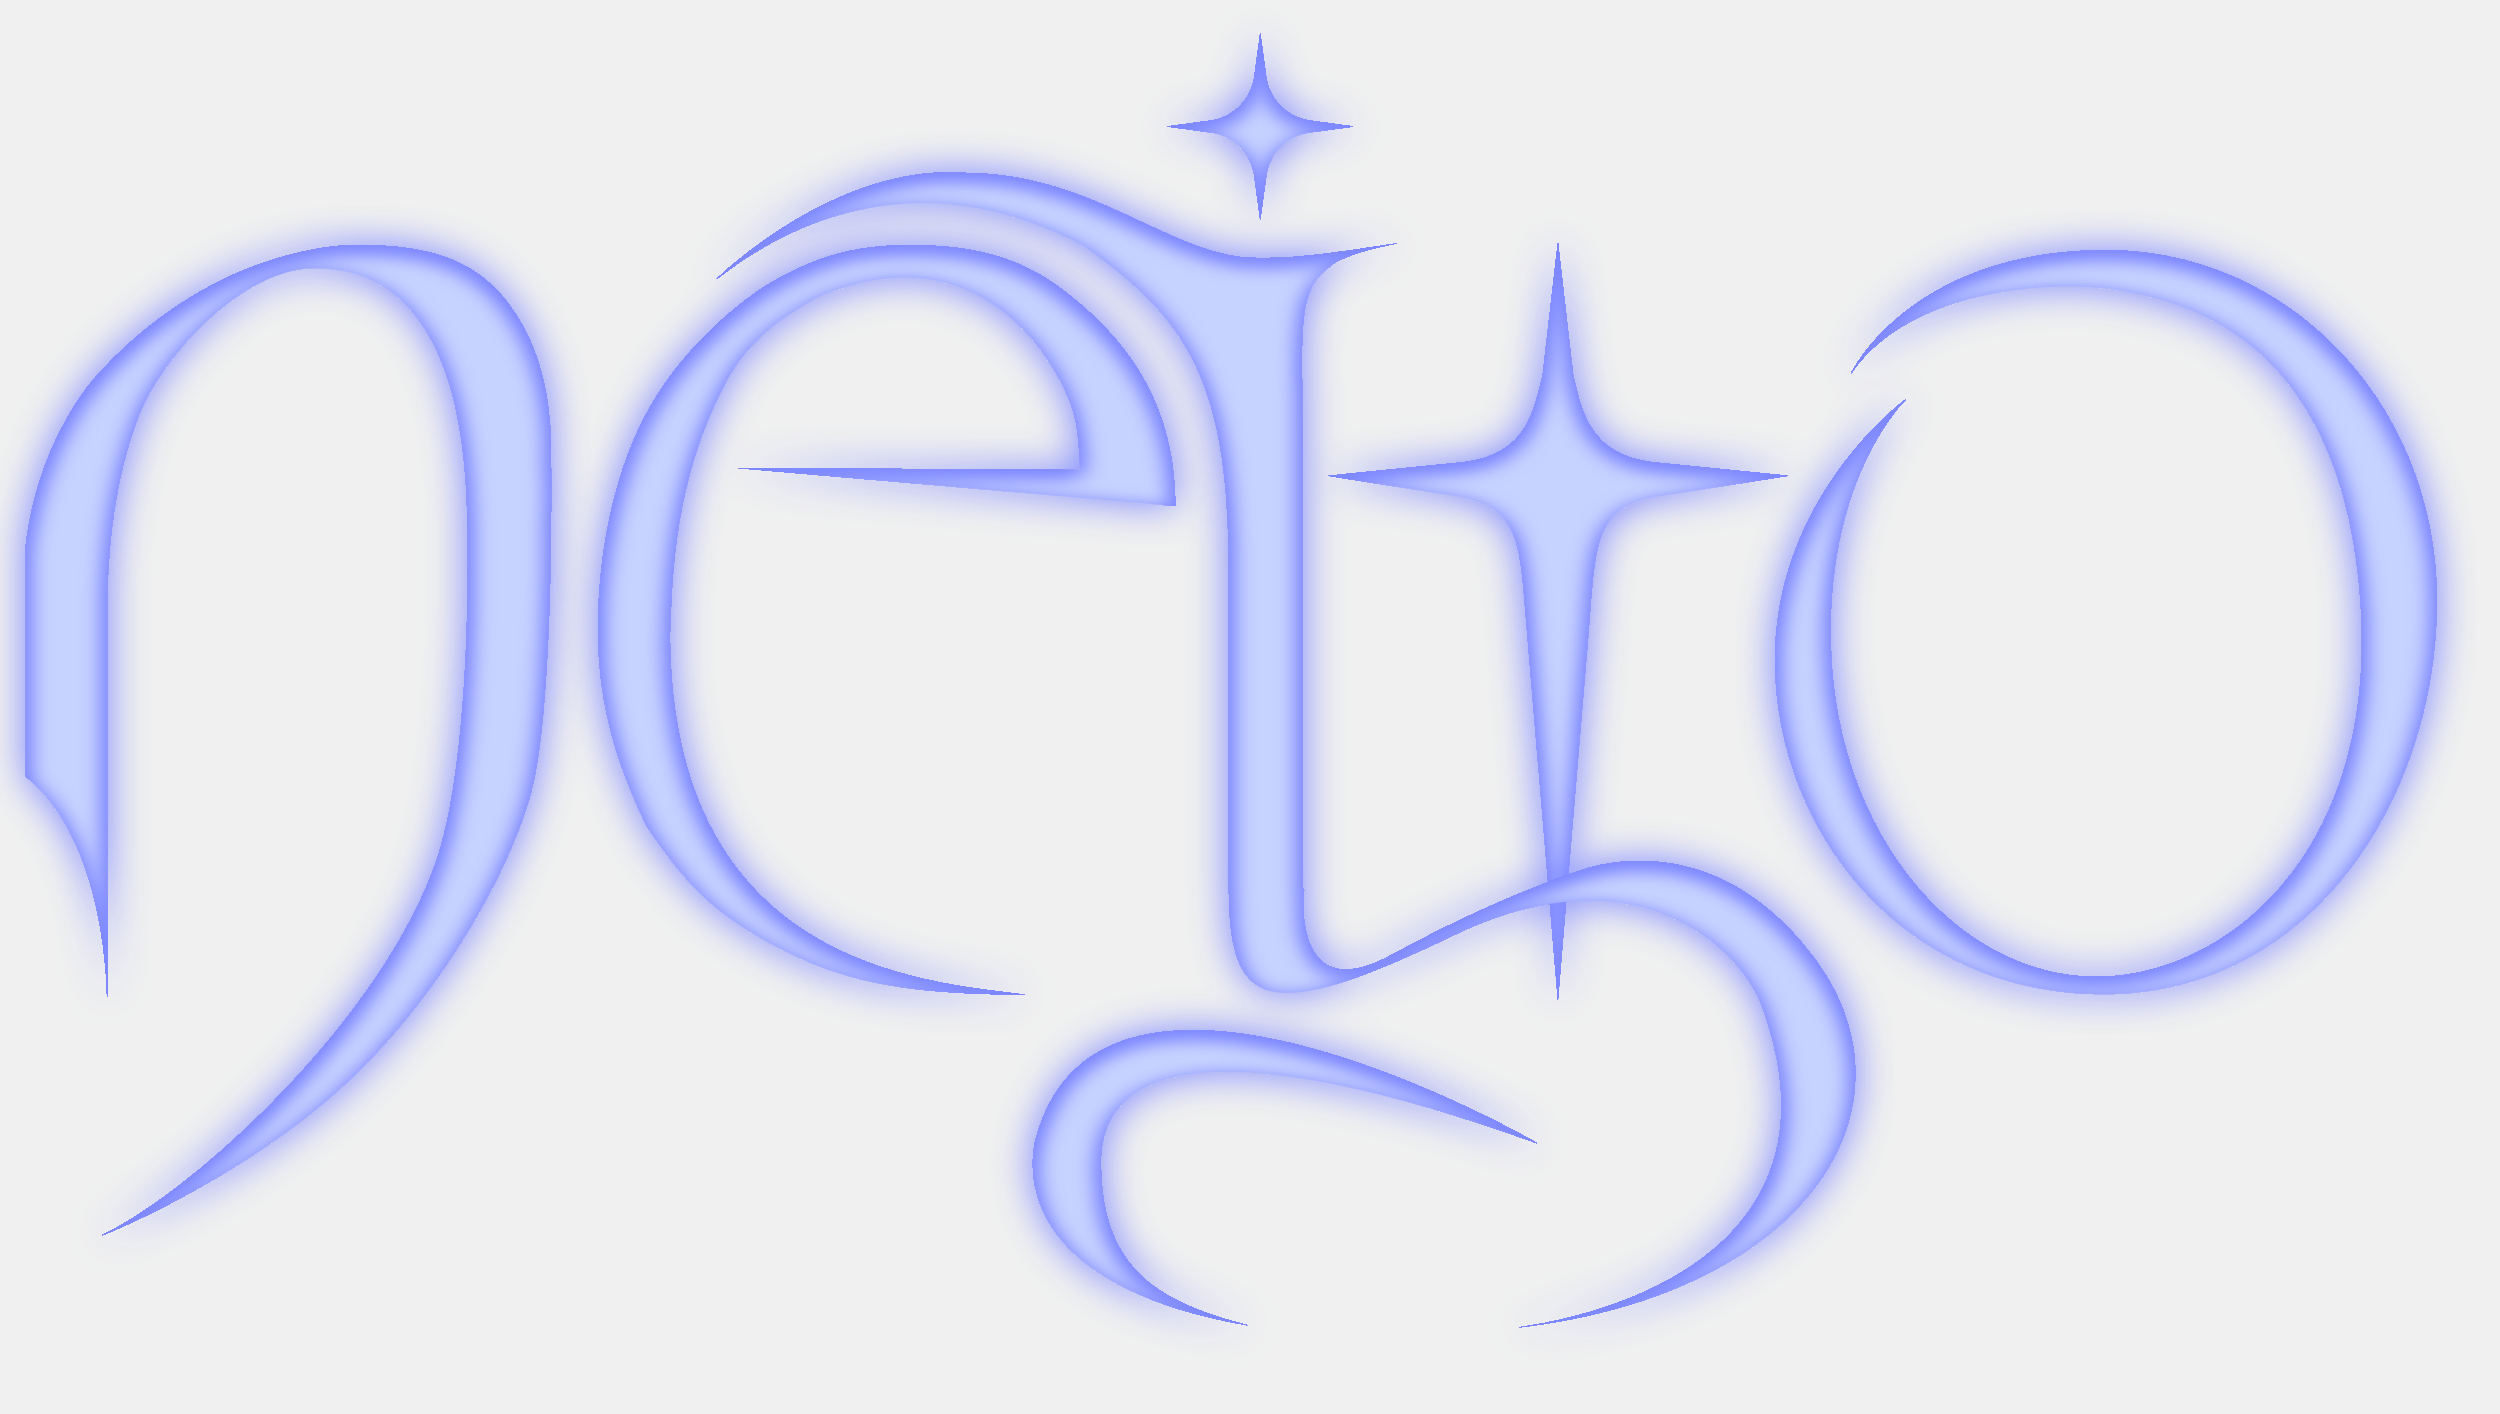
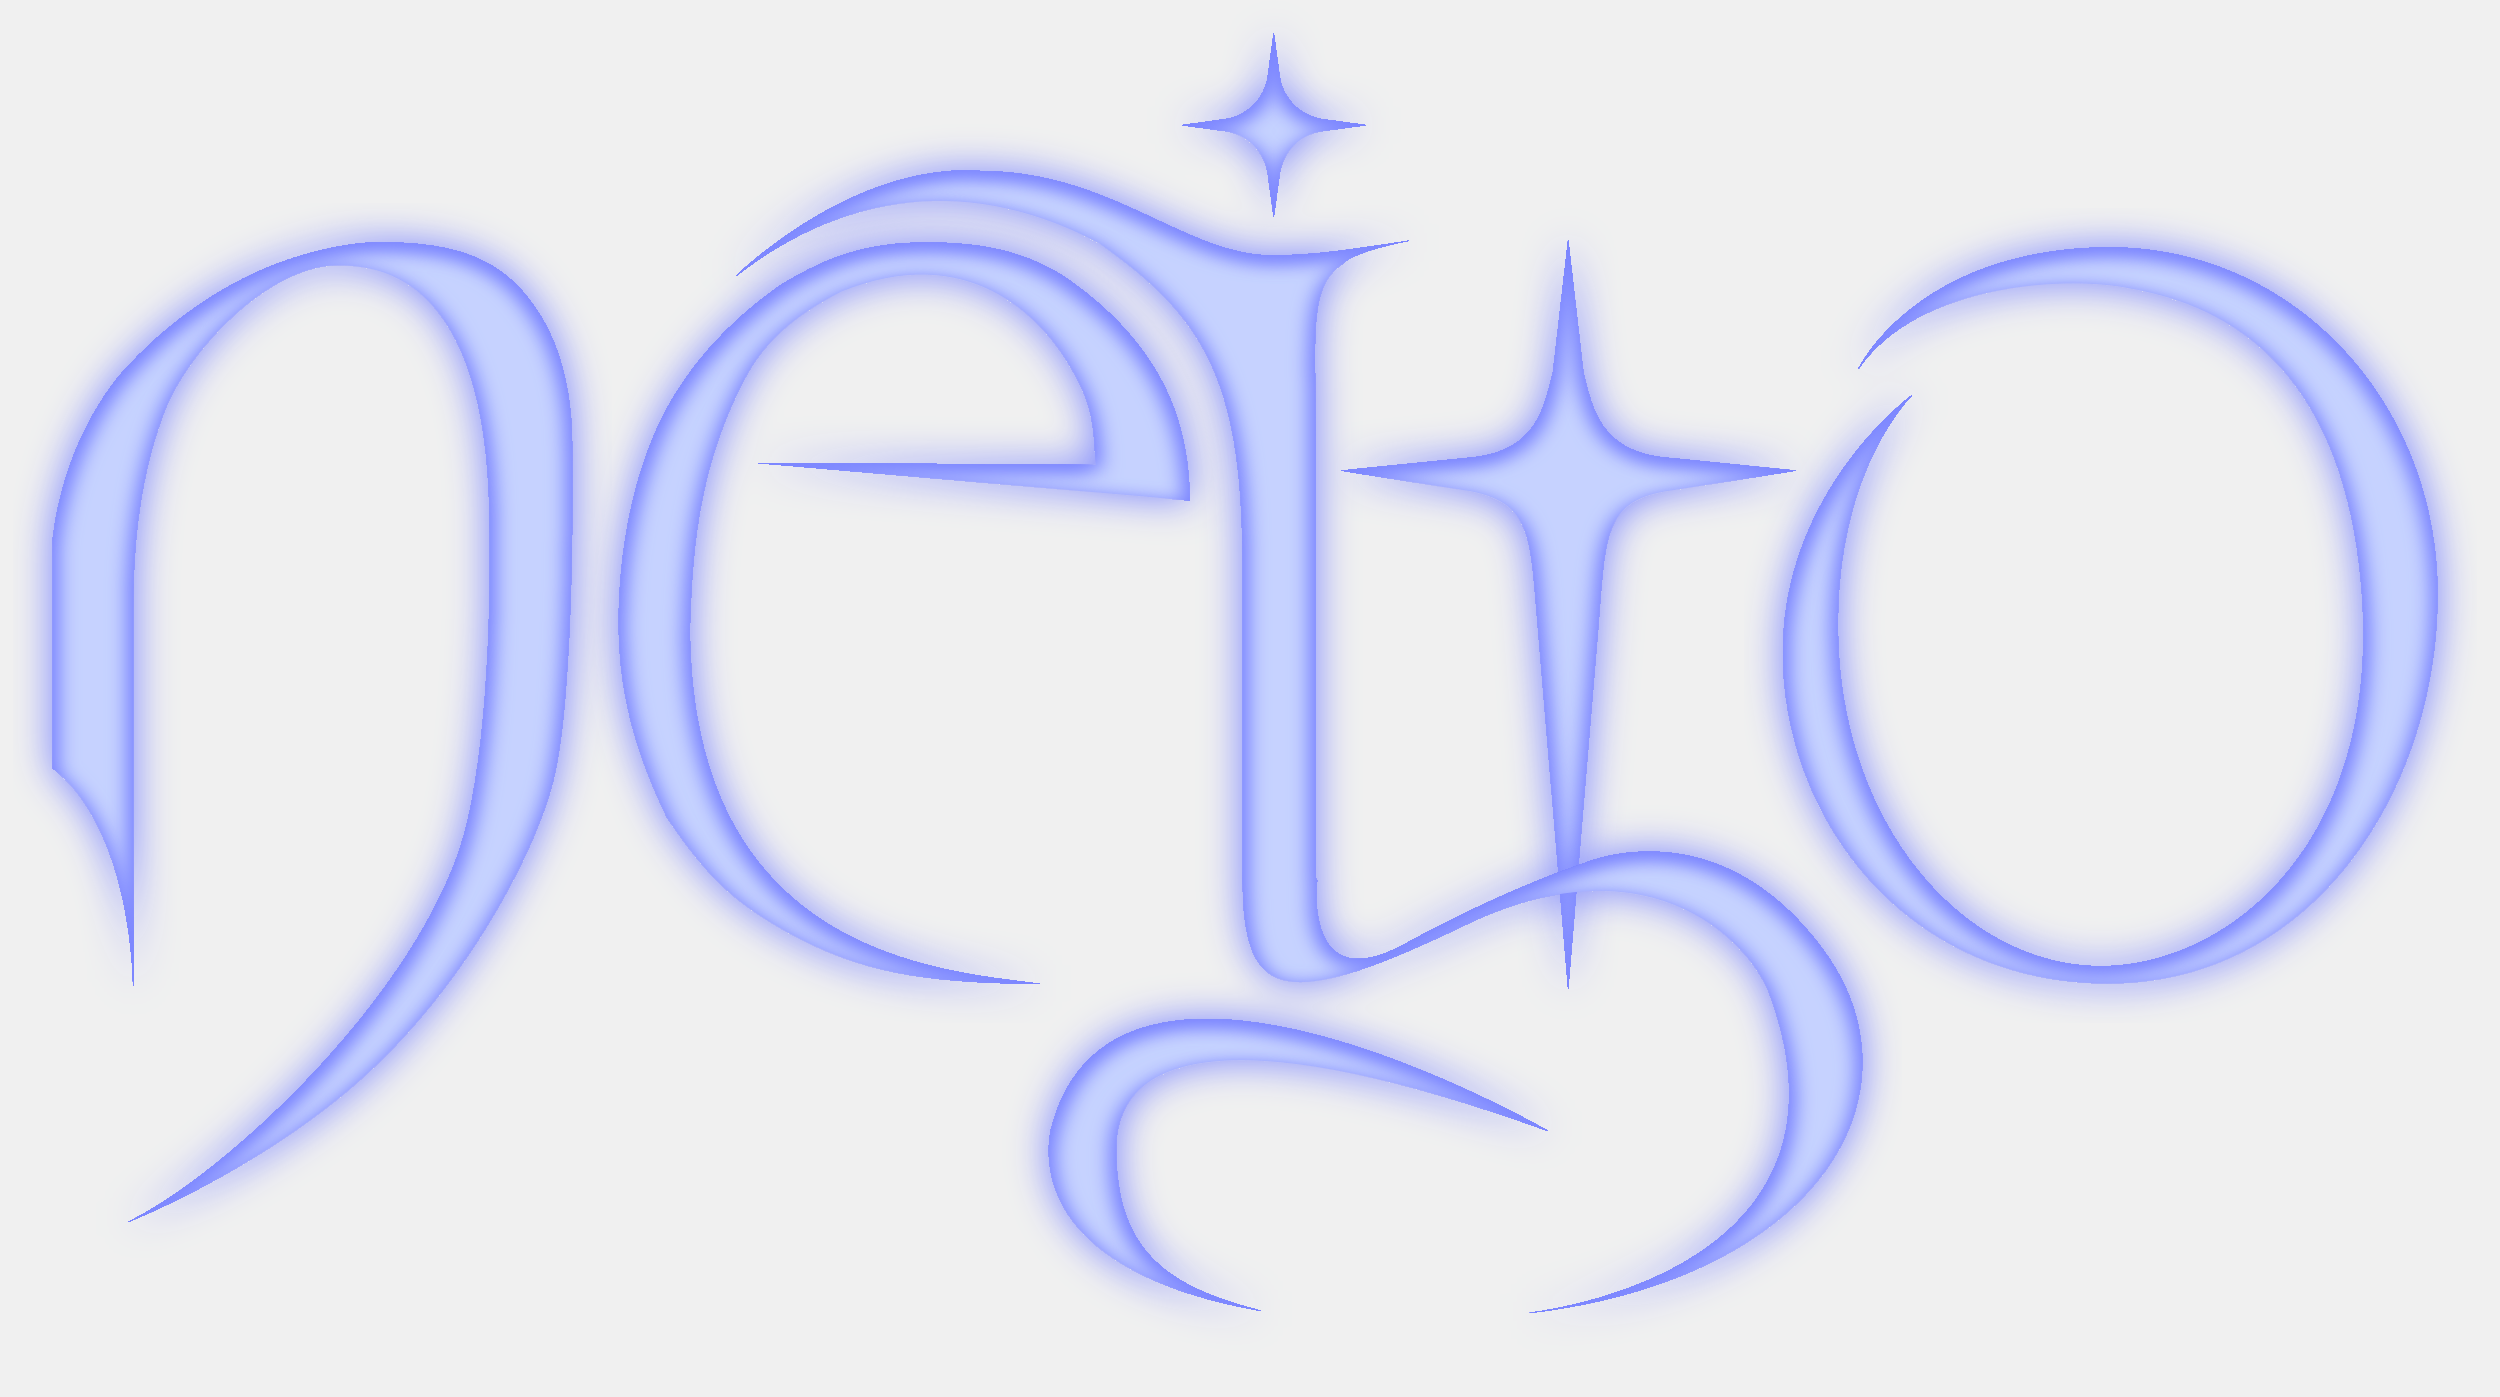
- <svg xmlns="http://www.w3.org/2000/svg" width="1273" height="720" viewBox="0 0 1273 720" fill="none">
+ <svg xmlns="http://www.w3.org/2000/svg" width="1287" height="719" viewBox="0 0 1287 719" fill="none">
  <g clip-path="url(#clip0_29_2)">
    <g filter="url(#filter0_dii_29_2)">
-       <path d="M942.665 190.008C942.665 190.008 971.862 129.307 1068.51 127.42C1165.15 125.532 1240.92 206.455 1240.8 306.173C1240.68 405.891 1177.16 505.632 1072.41 506.255C967.654 506.879 904.476 421.64 903.887 337.125C903.298 252.611 970.348 203.43 970.348 203.43C970.348 203.43 928.048 243.84 932.436 334.09C936.824 424.34 993.394 492.167 1059.91 497.145C1126.43 502.124 1211.14 440.216 1202.06 307.172C1192.97 174.127 1115.91 154.302 1079.5 147.933C1047.82 142.392 972.457 146.053 942.665 190.008Z" fill="#C6D2FF" />
+       <path d="M956.665 190.008C956.665 190.008 985.862 129.307 1082.51 127.42C1179.15 125.532 1254.92 206.455 1254.8 306.173C1254.68 405.891 1191.16 505.632 1086.41 506.255C981.654 506.879 918.476 421.64 917.887 337.125C917.298 252.611 984.348 203.43 984.348 203.43C984.348 203.43 942.048 243.84 946.436 334.09C950.824 424.34 1007.39 492.167 1073.91 497.145C1140.43 502.124 1225.14 440.216 1216.06 307.172C1206.97 174.127 1129.91 154.302 1093.5 147.933C1061.82 142.392 986.457 146.053 956.665 190.008Z" fill="#C6D2FF" />
    </g>
    <g filter="url(#filter1_dii_29_2)">
-       <path d="M793.293 123.705L785.477 191.703C780.609 210.317 777.243 232.27 743.32 235.568L676.443 242.273L743.32 252.954C775.934 259.52 773.745 278.269 777.939 325.535L793.293 508.845L808.557 325.535C812.508 277.854 810.495 258.792 843.3 252.954L910.181 242.273L843.3 235.568C809.378 232.27 805.597 209.753 801.1 191.703L793.293 123.705Z" fill="#C6D2FF" />
+       <path d="M807.293 123.705L799.477 191.703C794.609 210.317 791.243 232.27 757.32 235.568L690.443 242.273L757.32 252.954C789.934 259.52 787.745 278.269 791.939 325.535L807.293 508.845L822.557 325.535C826.508 277.854 824.495 258.792 857.3 252.954L924.181 242.273L857.3 235.568C823.378 232.27 819.597 209.753 815.1 191.703L807.293 123.705Z" fill="#C6D2FF" />
    </g>
    <g filter="url(#filter2_dii_29_2)">
-       <path d="M491.599 88.082C425 83 365 142 365 142C413.5 104 478 86.549 551.5 125C604.5 162 625.649 193.942 625.649 289.127V455.017H663.435V229.756C663.214 170.303 659.201 148.101 677.457 135.532C677.457 135.532 681.766 129.731 711.125 123.951C673.521 129.832 656.329 132.035 635.442 131.284C593.132 128.168 555.944 88.569 491.599 88.082Z" fill="#C6D2FF" />
-       <path d="M664.044 453.213C664.044 453.213 656.398 514.91 709.358 485.952C762.319 456.994 802.168 444.241 802.168 444.241C802.168 444.241 869.251 414.841 924.016 488.296C978.78 561.751 923.416 657.643 774.124 675.839C762.357 676.499 953.297 662.078 896.608 510.704C885.003 481.911 832.154 432.104 740.571 476.023C648.988 519.943 625.735 517.043 625.813 452.824C625.891 388.605 664.044 453.213 664.044 453.213Z" fill="#C6D2FF" />
-       <path d="M782.59 582.082C782.59 582.082 558.68 452.553 526.854 582.326C522.187 608.412 532.243 656.703 635.093 674.8C587.222 662.475 560.57 644.709 560.563 591.488C560.556 538.268 629.671 527.06 782.59 582.082Z" fill="#C6D2FF" />
-       <path d="M641.721 17.136L638.703 39.227C637.936 44.839 635.352 50.045 631.347 54.05C627.342 58.055 622.136 60.639 616.524 61.406L594.433 64.424L616.524 67.442C622.136 68.209 627.342 70.793 631.347 74.798C635.352 78.803 637.936 84.009 638.703 89.621L641.721 111.712L644.739 89.621C645.506 84.009 648.089 78.803 652.094 74.798C656.099 70.793 661.306 68.209 666.918 67.442L689.009 64.424L666.918 61.406C661.306 60.639 656.099 58.055 652.094 54.05C648.089 50.045 645.506 44.839 644.739 39.227L641.721 17.136Z" fill="#C6D2FF" />
+       <path d="M505.599 88.082C439 83 379 142 379 142C427.5 104 492 86.549 565.5 125C618.5 162 639.649 193.942 639.649 289.127V455.017H677.435V229.756C677.214 170.303 673.201 148.101 691.457 135.532C691.457 135.532 695.766 129.731 725.125 123.951C687.521 129.832 670.329 132.035 649.442 131.284C607.132 128.168 569.944 88.569 505.599 88.082Z" fill="#C6D2FF" />
+       <path d="M678.044 453.213C678.044 453.213 670.398 514.91 723.358 485.952C776.319 456.994 816.168 444.241 816.168 444.241C816.168 444.241 883.251 414.841 938.016 488.296C992.78 561.751 937.416 657.643 788.124 675.839C776.357 676.499 967.297 662.078 910.608 510.704C899.003 481.911 846.154 432.104 754.571 476.023C662.988 519.943 639.735 517.043 639.813 452.824C639.891 388.605 678.044 453.213 678.044 453.213Z" fill="#C6D2FF" />
+       <path d="M796.59 582.082C796.59 582.082 572.68 452.553 540.854 582.326C536.187 608.412 546.243 656.703 649.093 674.8C601.222 662.475 574.57 644.709 574.563 591.488C574.556 538.268 643.671 527.06 796.59 582.082Z" fill="#C6D2FF" />
+       <path d="M655.721 17.136L652.703 39.227C651.936 44.839 649.352 50.045 645.347 54.05C641.342 58.055 636.136 60.639 630.524 61.406L608.433 64.424L630.524 67.442C636.136 68.209 641.342 70.793 645.347 74.798C649.352 78.803 651.936 84.009 652.703 89.621L655.721 111.712L658.739 89.621C659.506 84.009 662.089 78.803 666.094 74.798C670.099 70.793 675.306 68.209 680.918 67.442L703.009 64.424L680.918 61.406C675.306 60.639 670.099 58.055 666.094 54.05C662.089 50.045 659.506 44.839 658.739 39.227L655.721 17.136Z" fill="#C6D2FF" />
    </g>
    <g filter="url(#filter3_dii_29_2)">
-       <path d="M550.003 239.301C549.211 217.113 548.077 206.61 535.366 186.009C521.664 163.803 484.616 123.483 418.932 150.216C393.884 162.812 378.943 176.717 369.357 194.924C343.612 243.613 342.272 290.352 341.109 323.508C341.853 491.646 469.687 499.904 521.617 506.509C459.338 505.936 428.345 500.272 391.06 479.754C366.397 465.603 351.756 454.209 329.37 420.758C315.763 392.454 304.553 361.275 304.553 320.646C304.553 280.472 313.231 241.829 327.457 213.957C342.331 184.816 365.865 162.03 388.402 146.509C413.093 131.584 433.075 124.869 463.266 124.869C492.606 124.869 514.53 129.805 535.366 143.5C584.185 177.976 598.195 217.089 598.427 257.667L376.037 238.342L550.003 239.301Z" fill="#C6D2FF" />
+       <path d="M564.003 239.301C563.211 217.113 562.077 206.61 549.366 186.009C535.664 163.803 498.616 123.483 432.932 150.216C407.884 162.812 392.943 176.717 383.357 194.924C357.612 243.613 356.272 290.352 355.109 323.508C355.853 491.646 483.687 499.904 535.617 506.509C473.338 505.936 442.345 500.272 405.06 479.754C380.397 465.603 365.756 454.209 343.37 420.758C329.763 392.454 318.553 361.275 318.553 320.646C318.553 280.472 327.231 241.829 341.457 213.957C356.331 184.816 379.865 162.03 402.402 146.509C427.093 131.584 447.075 124.869 477.266 124.869C506.606 124.869 528.53 129.805 549.366 143.5C598.185 177.976 612.195 217.089 612.427 257.667L390.037 238.342L564.003 239.301Z" fill="#C6D2FF" />
    </g>
    <g filter="url(#filter4_dii_29_2)">
-       <path d="M181.677 124.769C161.57 124.769 133.217 132.181 111.043 143.613C93.308 152.703 71.311 166.986 49.352 191.31C49.352 191.31 19.744 222.565 13.176 277.4V395.492C54.693 428.09 54.519 507.619 54.519 507.619V312.685C54.519 268.743 60.989 236.646 70.712 211.517C82.723 180.476 124.042 136.903 159.131 136.562C224.345 135.928 237.419 207.894 237.991 266.707C239.182 322.165 235.838 397.734 222.577 437.33C195.63 517.789 100.239 605.808 51.972 629.043C51.972 629.043 118.118 602.979 170.514 556.742C224.026 509.52 260.44 441.28 270.455 403.166C282.618 356.876 280.49 228.939 280.49 228.939C280.49 187.654 266.845 165.927 260.406 156.849C243.283 132.71 219.527 124.769 181.677 124.769Z" fill="#C6D2FF" />
+       <path d="M195.677 124.769C175.57 124.769 147.217 132.181 125.043 143.613C107.308 152.703 85.311 166.986 63.352 191.31C63.352 191.31 33.744 222.565 27.176 277.4V395.492C68.693 428.09 68.519 507.619 68.519 507.619V312.685C68.519 268.743 74.989 236.646 84.712 211.517C96.723 180.476 138.042 136.903 173.131 136.562C238.345 135.928 251.419 207.894 251.991 266.707C253.182 322.165 249.838 397.734 236.577 437.33C209.63 517.789 114.239 605.808 65.972 629.043C65.972 629.043 132.118 602.979 184.514 556.742C238.026 509.52 274.44 441.28 284.455 403.166C296.618 356.876 294.49 228.939 294.49 228.939C294.49 187.654 280.845 165.927 274.406 156.849C257.283 132.71 233.527 124.769 195.677 124.769Z" fill="#C6D2FF" />
    </g>
  </g>
  <defs>
-     <filter id="filter0_dii_29_2" x="883.883" y="107.387" width="376.918" height="418.872" filterUnits="userSpaceOnUse" color-interpolation-filters="sRGB">
+     <filter id="filter0_dii_29_2" x="897.883" y="107.387" width="376.918" height="418.872" filterUnits="userSpaceOnUse" color-interpolation-filters="sRGB">
      <feFlood flood-opacity="0" result="BackgroundImageFix" />
      <feColorMatrix in="SourceAlpha" type="matrix" values="0 0 0 0 0 0 0 0 0 0 0 0 0 0 0 0 0 0 127 0" result="hardAlpha" />
      <feOffset />
      <feGaussianBlur stdDeviation="10" />
      <feComposite in2="hardAlpha" operator="out" />
      <feColorMatrix type="matrix" values="0 0 0 0 0.486 0 0 0 0 0.525 0 0 0 0 1 0 0 0 1 0" />
      <feBlend mode="normal" in2="BackgroundImageFix" result="effect1_dropShadow_29_2" />
      <feBlend mode="normal" in="SourceGraphic" in2="effect1_dropShadow_29_2" result="shape" />
      <feColorMatrix in="SourceAlpha" type="matrix" values="0 0 0 0 0 0 0 0 0 0 0 0 0 0 0 0 0 0 127 0" result="hardAlpha" />
      <feOffset dx="4" dy="3" />
      <feGaussianBlur stdDeviation="5" />
      <feComposite in2="hardAlpha" operator="arithmetic" k2="-1" k3="1" />
      <feColorMatrix type="matrix" values="0 0 0 0 0.486 0 0 0 0 0.525 0 0 0 0 1 0 0 0 1 0" />
      <feBlend mode="normal" in2="shape" result="effect2_innerShadow_29_2" />
      <feColorMatrix in="SourceAlpha" type="matrix" values="0 0 0 0 0 0 0 0 0 0 0 0 0 0 0 0 0 0 127 0" result="hardAlpha" />
      <feOffset dx="-4" dy="3" />
      <feGaussianBlur stdDeviation="5" />
      <feComposite in2="hardAlpha" operator="arithmetic" k2="-1" k3="1" />
      <feColorMatrix type="matrix" values="0 0 0 0 0.486 0 0 0 0 0.525 0 0 0 0 1 0 0 0 1 0" />
      <feBlend mode="normal" in2="effect2_innerShadow_29_2" result="effect3_innerShadow_29_2" />
    </filter>
-     <filter id="filter1_dii_29_2" x="656.443" y="103.705" width="273.738" height="425.141" filterUnits="userSpaceOnUse" color-interpolation-filters="sRGB">
+     <filter id="filter1_dii_29_2" x="670.443" y="103.705" width="273.738" height="425.141" filterUnits="userSpaceOnUse" color-interpolation-filters="sRGB">
      <feFlood flood-opacity="0" result="BackgroundImageFix" />
      <feColorMatrix in="SourceAlpha" type="matrix" values="0 0 0 0 0 0 0 0 0 0 0 0 0 0 0 0 0 0 127 0" result="hardAlpha" />
      <feOffset />
      <feGaussianBlur stdDeviation="10" />
      <feComposite in2="hardAlpha" operator="out" />
      <feColorMatrix type="matrix" values="0 0 0 0 0.486 0 0 0 0 0.525 0 0 0 0 1 0 0 0 1 0" />
      <feBlend mode="normal" in2="BackgroundImageFix" result="effect1_dropShadow_29_2" />
      <feBlend mode="normal" in="SourceGraphic" in2="effect1_dropShadow_29_2" result="shape" />
      <feColorMatrix in="SourceAlpha" type="matrix" values="0 0 0 0 0 0 0 0 0 0 0 0 0 0 0 0 0 0 127 0" result="hardAlpha" />
      <feOffset dx="4" dy="3" />
      <feGaussianBlur stdDeviation="5" />
      <feComposite in2="hardAlpha" operator="arithmetic" k2="-1" k3="1" />
      <feColorMatrix type="matrix" values="0 0 0 0 0.486 0 0 0 0 0.525 0 0 0 0 1 0 0 0 1 0" />
      <feBlend mode="normal" in2="shape" result="effect2_innerShadow_29_2" />
      <feColorMatrix in="SourceAlpha" type="matrix" values="0 0 0 0 0 0 0 0 0 0 0 0 0 0 0 0 0 0 127 0" result="hardAlpha" />
      <feOffset dx="-4" dy="3" />
      <feGaussianBlur stdDeviation="5" />
      <feComposite in2="hardAlpha" operator="arithmetic" k2="-1" k3="1" />
      <feColorMatrix type="matrix" values="0 0 0 0 0.486 0 0 0 0 0.525 0 0 0 0 1 0 0 0 1 0" />
      <feBlend mode="normal" in2="effect2_innerShadow_29_2" result="effect3_innerShadow_29_2" />
    </filter>
-     <filter id="filter2_dii_29_2" x="345" y="-2.864" width="619.697" height="698.724" filterUnits="userSpaceOnUse" color-interpolation-filters="sRGB">
+     <filter id="filter2_dii_29_2" x="359" y="-2.864" width="619.697" height="698.724" filterUnits="userSpaceOnUse" color-interpolation-filters="sRGB">
      <feFlood flood-opacity="0" result="BackgroundImageFix" />
      <feColorMatrix in="SourceAlpha" type="matrix" values="0 0 0 0 0 0 0 0 0 0 0 0 0 0 0 0 0 0 127 0" result="hardAlpha" />
      <feOffset />
      <feGaussianBlur stdDeviation="10" />
      <feComposite in2="hardAlpha" operator="out" />
      <feColorMatrix type="matrix" values="0 0 0 0 0.486 0 0 0 0 0.525 0 0 0 0 1 0 0 0 1 0" />
      <feBlend mode="normal" in2="BackgroundImageFix" result="effect1_dropShadow_29_2" />
      <feBlend mode="normal" in="SourceGraphic" in2="effect1_dropShadow_29_2" result="shape" />
      <feColorMatrix in="SourceAlpha" type="matrix" values="0 0 0 0 0 0 0 0 0 0 0 0 0 0 0 0 0 0 127 0" result="hardAlpha" />
      <feOffset dx="4" dy="3" />
      <feGaussianBlur stdDeviation="5" />
      <feComposite in2="hardAlpha" operator="arithmetic" k2="-1" k3="1" />
      <feColorMatrix type="matrix" values="0 0 0 0 0.486 0 0 0 0 0.525 0 0 0 0 1 0 0 0 1 0" />
      <feBlend mode="normal" in2="shape" result="effect2_innerShadow_29_2" />
      <feColorMatrix in="SourceAlpha" type="matrix" values="0 0 0 0 0 0 0 0 0 0 0 0 0 0 0 0 0 0 127 0" result="hardAlpha" />
      <feOffset dx="-4" dy="3" />
      <feGaussianBlur stdDeviation="5" />
      <feComposite in2="hardAlpha" operator="arithmetic" k2="-1" k3="1" />
      <feColorMatrix type="matrix" values="0 0 0 0 0.486 0 0 0 0 0.525 0 0 0 0 1 0 0 0 1 0" />
      <feBlend mode="normal" in2="effect2_innerShadow_29_2" result="effect3_innerShadow_29_2" />
    </filter>
-     <filter id="filter3_dii_29_2" x="284.553" y="104.869" width="333.873" height="421.64" filterUnits="userSpaceOnUse" color-interpolation-filters="sRGB">
+     <filter id="filter3_dii_29_2" x="298.553" y="104.869" width="333.873" height="421.64" filterUnits="userSpaceOnUse" color-interpolation-filters="sRGB">
      <feFlood flood-opacity="0" result="BackgroundImageFix" />
      <feColorMatrix in="SourceAlpha" type="matrix" values="0 0 0 0 0 0 0 0 0 0 0 0 0 0 0 0 0 0 127 0" result="hardAlpha" />
      <feOffset />
      <feGaussianBlur stdDeviation="10" />
      <feComposite in2="hardAlpha" operator="out" />
      <feColorMatrix type="matrix" values="0 0 0 0 0.486 0 0 0 0 0.525 0 0 0 0 1 0 0 0 1 0" />
      <feBlend mode="normal" in2="BackgroundImageFix" result="effect1_dropShadow_29_2" />
      <feBlend mode="normal" in="SourceGraphic" in2="effect1_dropShadow_29_2" result="shape" />
      <feColorMatrix in="SourceAlpha" type="matrix" values="0 0 0 0 0 0 0 0 0 0 0 0 0 0 0 0 0 0 127 0" result="hardAlpha" />
      <feOffset dx="4" dy="3" />
      <feGaussianBlur stdDeviation="5" />
      <feComposite in2="hardAlpha" operator="arithmetic" k2="-1" k3="1" />
      <feColorMatrix type="matrix" values="0 0 0 0 0.486 0 0 0 0 0.525 0 0 0 0 1 0 0 0 1 0" />
      <feBlend mode="normal" in2="shape" result="effect2_innerShadow_29_2" />
      <feColorMatrix in="SourceAlpha" type="matrix" values="0 0 0 0 0 0 0 0 0 0 0 0 0 0 0 0 0 0 127 0" result="hardAlpha" />
      <feOffset dx="-4" dy="3" />
      <feGaussianBlur stdDeviation="5" />
      <feComposite in2="hardAlpha" operator="arithmetic" k2="-1" k3="1" />
      <feColorMatrix type="matrix" values="0 0 0 0 0.486 0 0 0 0 0.525 0 0 0 0 1 0 0 0 1 0" />
      <feBlend mode="normal" in2="effect2_innerShadow_29_2" result="effect3_innerShadow_29_2" />
    </filter>
-     <filter id="filter4_dii_29_2" x="-6.824" y="104.769" width="307.458" height="544.273" filterUnits="userSpaceOnUse" color-interpolation-filters="sRGB">
+     <filter id="filter4_dii_29_2" x="7.176" y="104.769" width="307.458" height="544.273" filterUnits="userSpaceOnUse" color-interpolation-filters="sRGB">
      <feFlood flood-opacity="0" result="BackgroundImageFix" />
      <feColorMatrix in="SourceAlpha" type="matrix" values="0 0 0 0 0 0 0 0 0 0 0 0 0 0 0 0 0 0 127 0" result="hardAlpha" />
      <feOffset />
      <feGaussianBlur stdDeviation="10" />
      <feComposite in2="hardAlpha" operator="out" />
      <feColorMatrix type="matrix" values="0 0 0 0 0.486 0 0 0 0 0.525 0 0 0 0 1 0 0 0 1 0" />
      <feBlend mode="normal" in2="BackgroundImageFix" result="effect1_dropShadow_29_2" />
      <feBlend mode="normal" in="SourceGraphic" in2="effect1_dropShadow_29_2" result="shape" />
      <feColorMatrix in="SourceAlpha" type="matrix" values="0 0 0 0 0 0 0 0 0 0 0 0 0 0 0 0 0 0 127 0" result="hardAlpha" />
      <feOffset dx="4" dy="3" />
      <feGaussianBlur stdDeviation="5" />
      <feComposite in2="hardAlpha" operator="arithmetic" k2="-1" k3="1" />
      <feColorMatrix type="matrix" values="0 0 0 0 0.486 0 0 0 0 0.525 0 0 0 0 1 0 0 0 1 0" />
      <feBlend mode="normal" in2="shape" result="effect2_innerShadow_29_2" />
      <feColorMatrix in="SourceAlpha" type="matrix" values="0 0 0 0 0 0 0 0 0 0 0 0 0 0 0 0 0 0 127 0" result="hardAlpha" />
      <feOffset dx="-4" dy="3" />
      <feGaussianBlur stdDeviation="5" />
      <feComposite in2="hardAlpha" operator="arithmetic" k2="-1" k3="1" />
      <feColorMatrix type="matrix" values="0 0 0 0 0.486 0 0 0 0 0.525 0 0 0 0 1 0 0 0 1 0" />
      <feBlend mode="normal" in2="effect2_innerShadow_29_2" result="effect3_innerShadow_29_2" />
    </filter>
    <clipPath id="clip0_29_2">
-       <rect width="1273" height="719.458" fill="white" />
+       <rect width="1287" height="719" fill="white" />
    </clipPath>
  </defs>
</svg>
